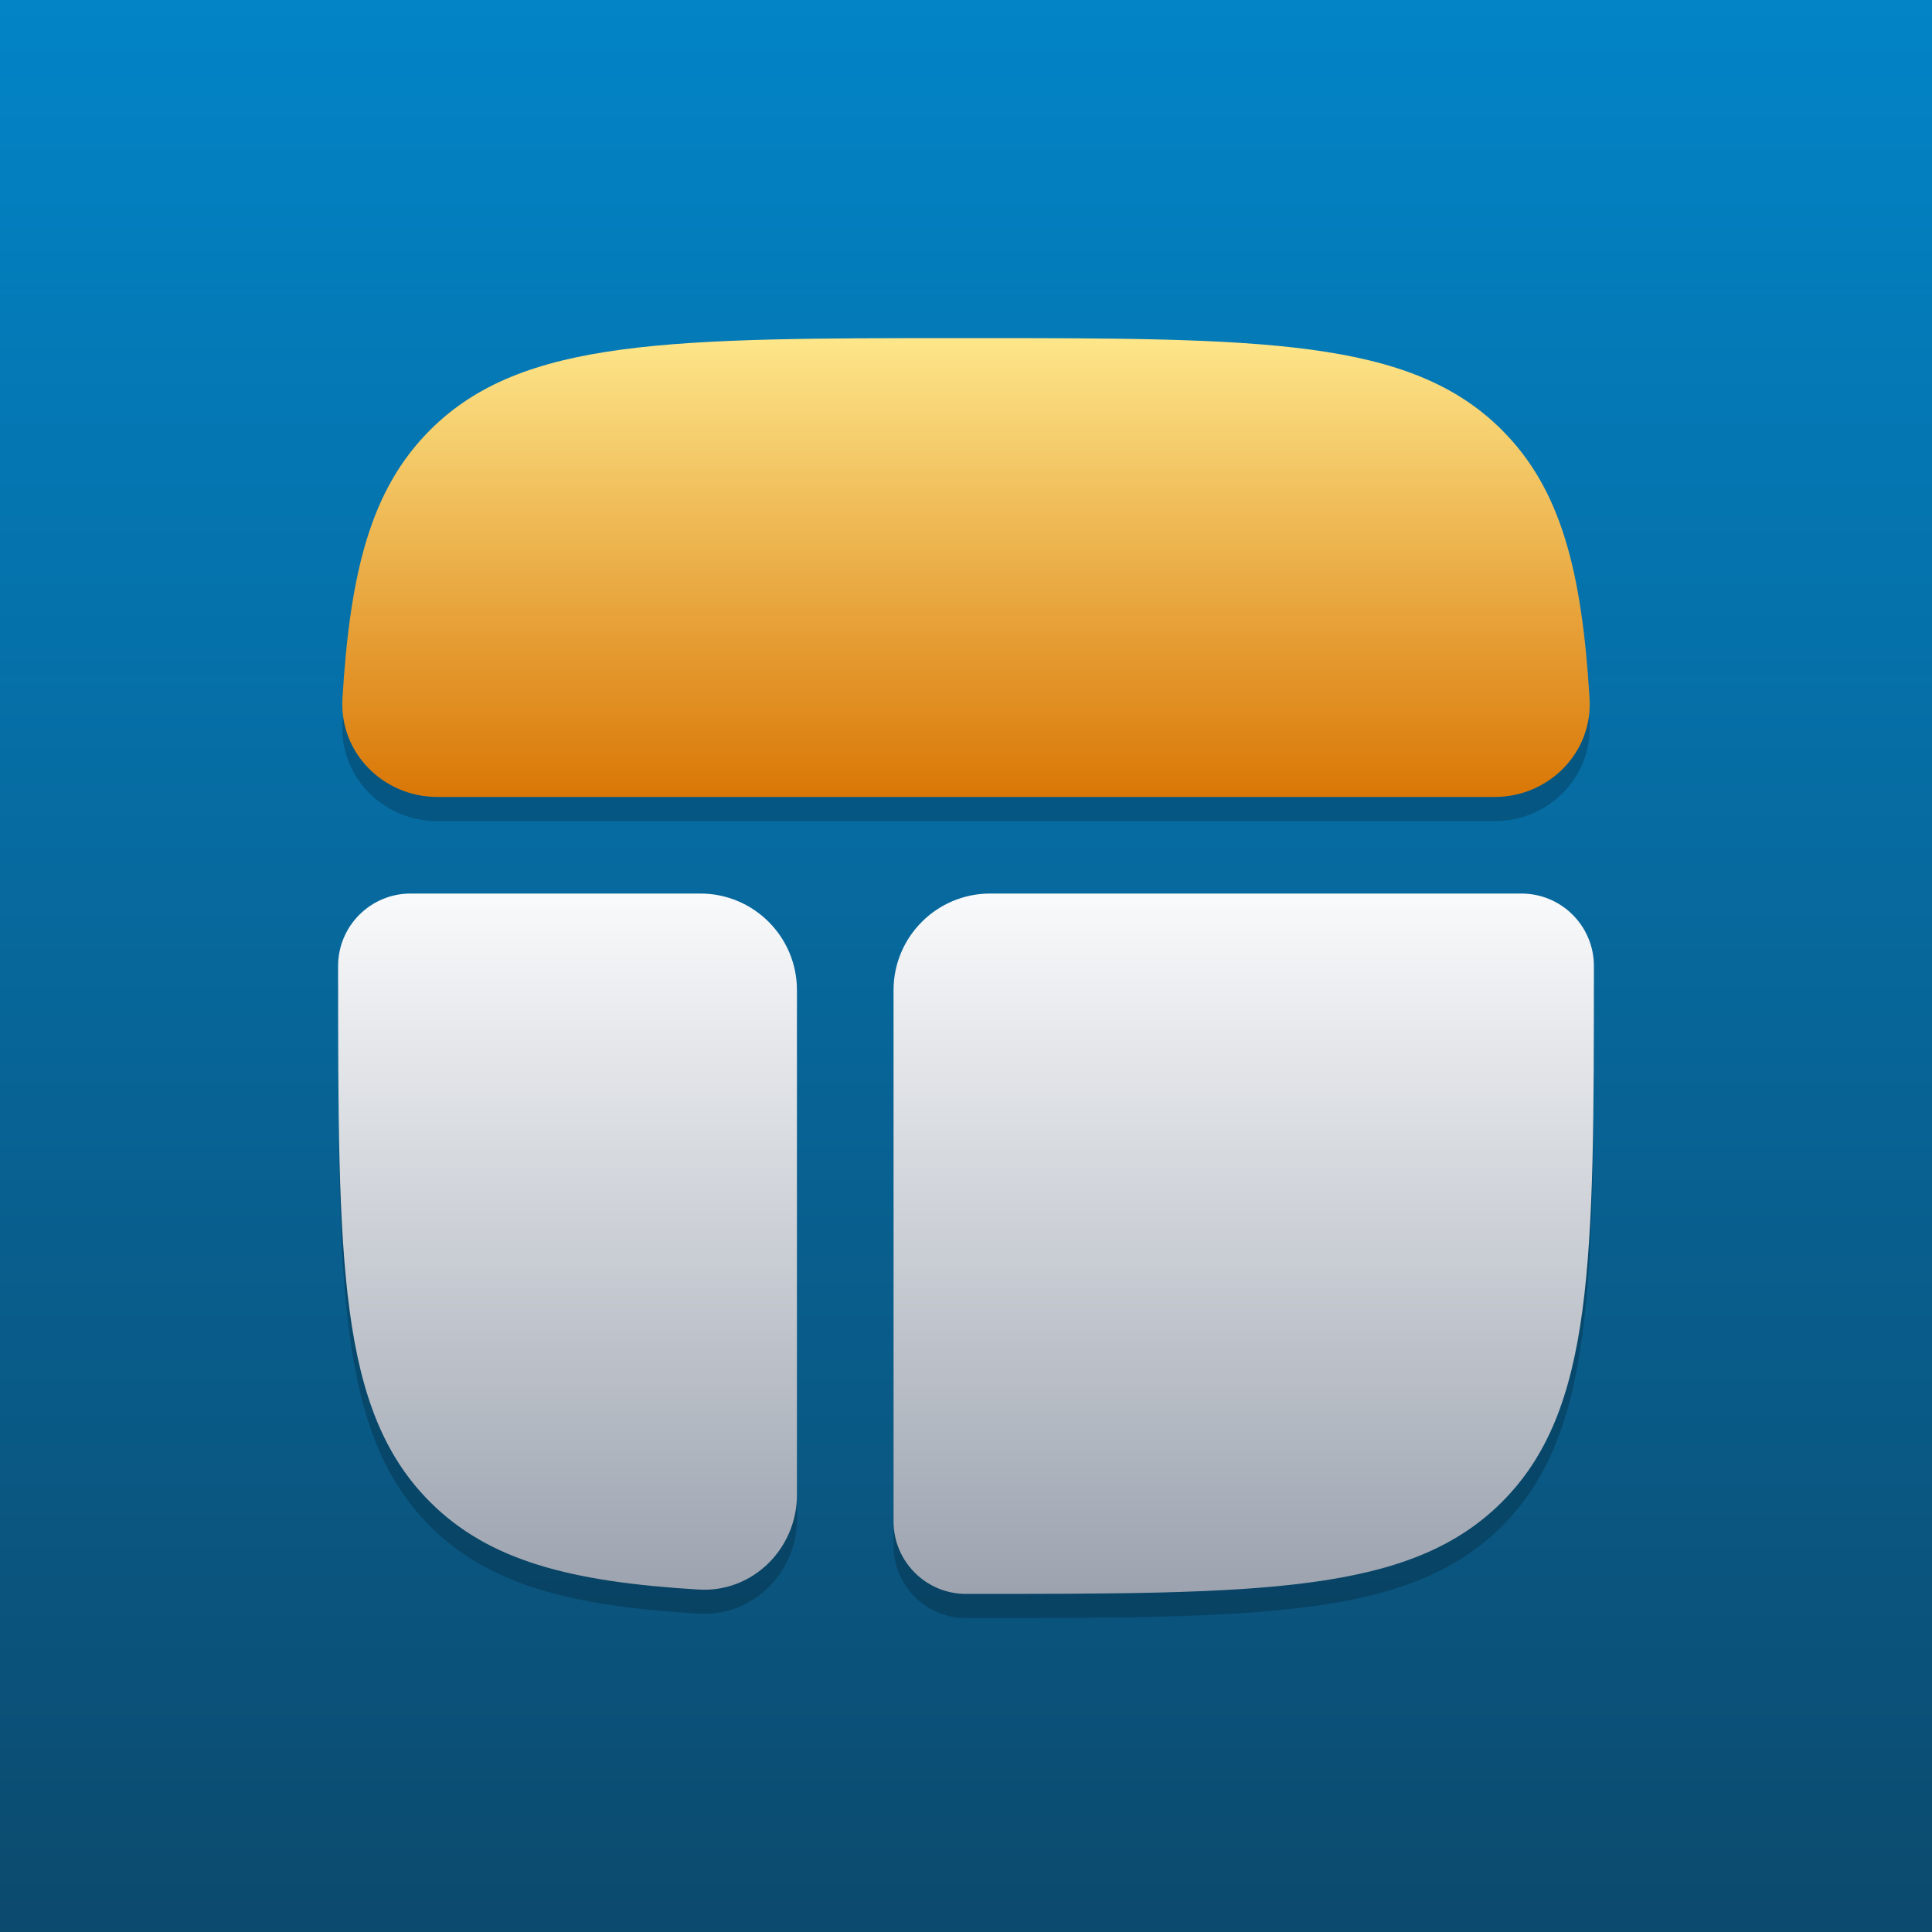
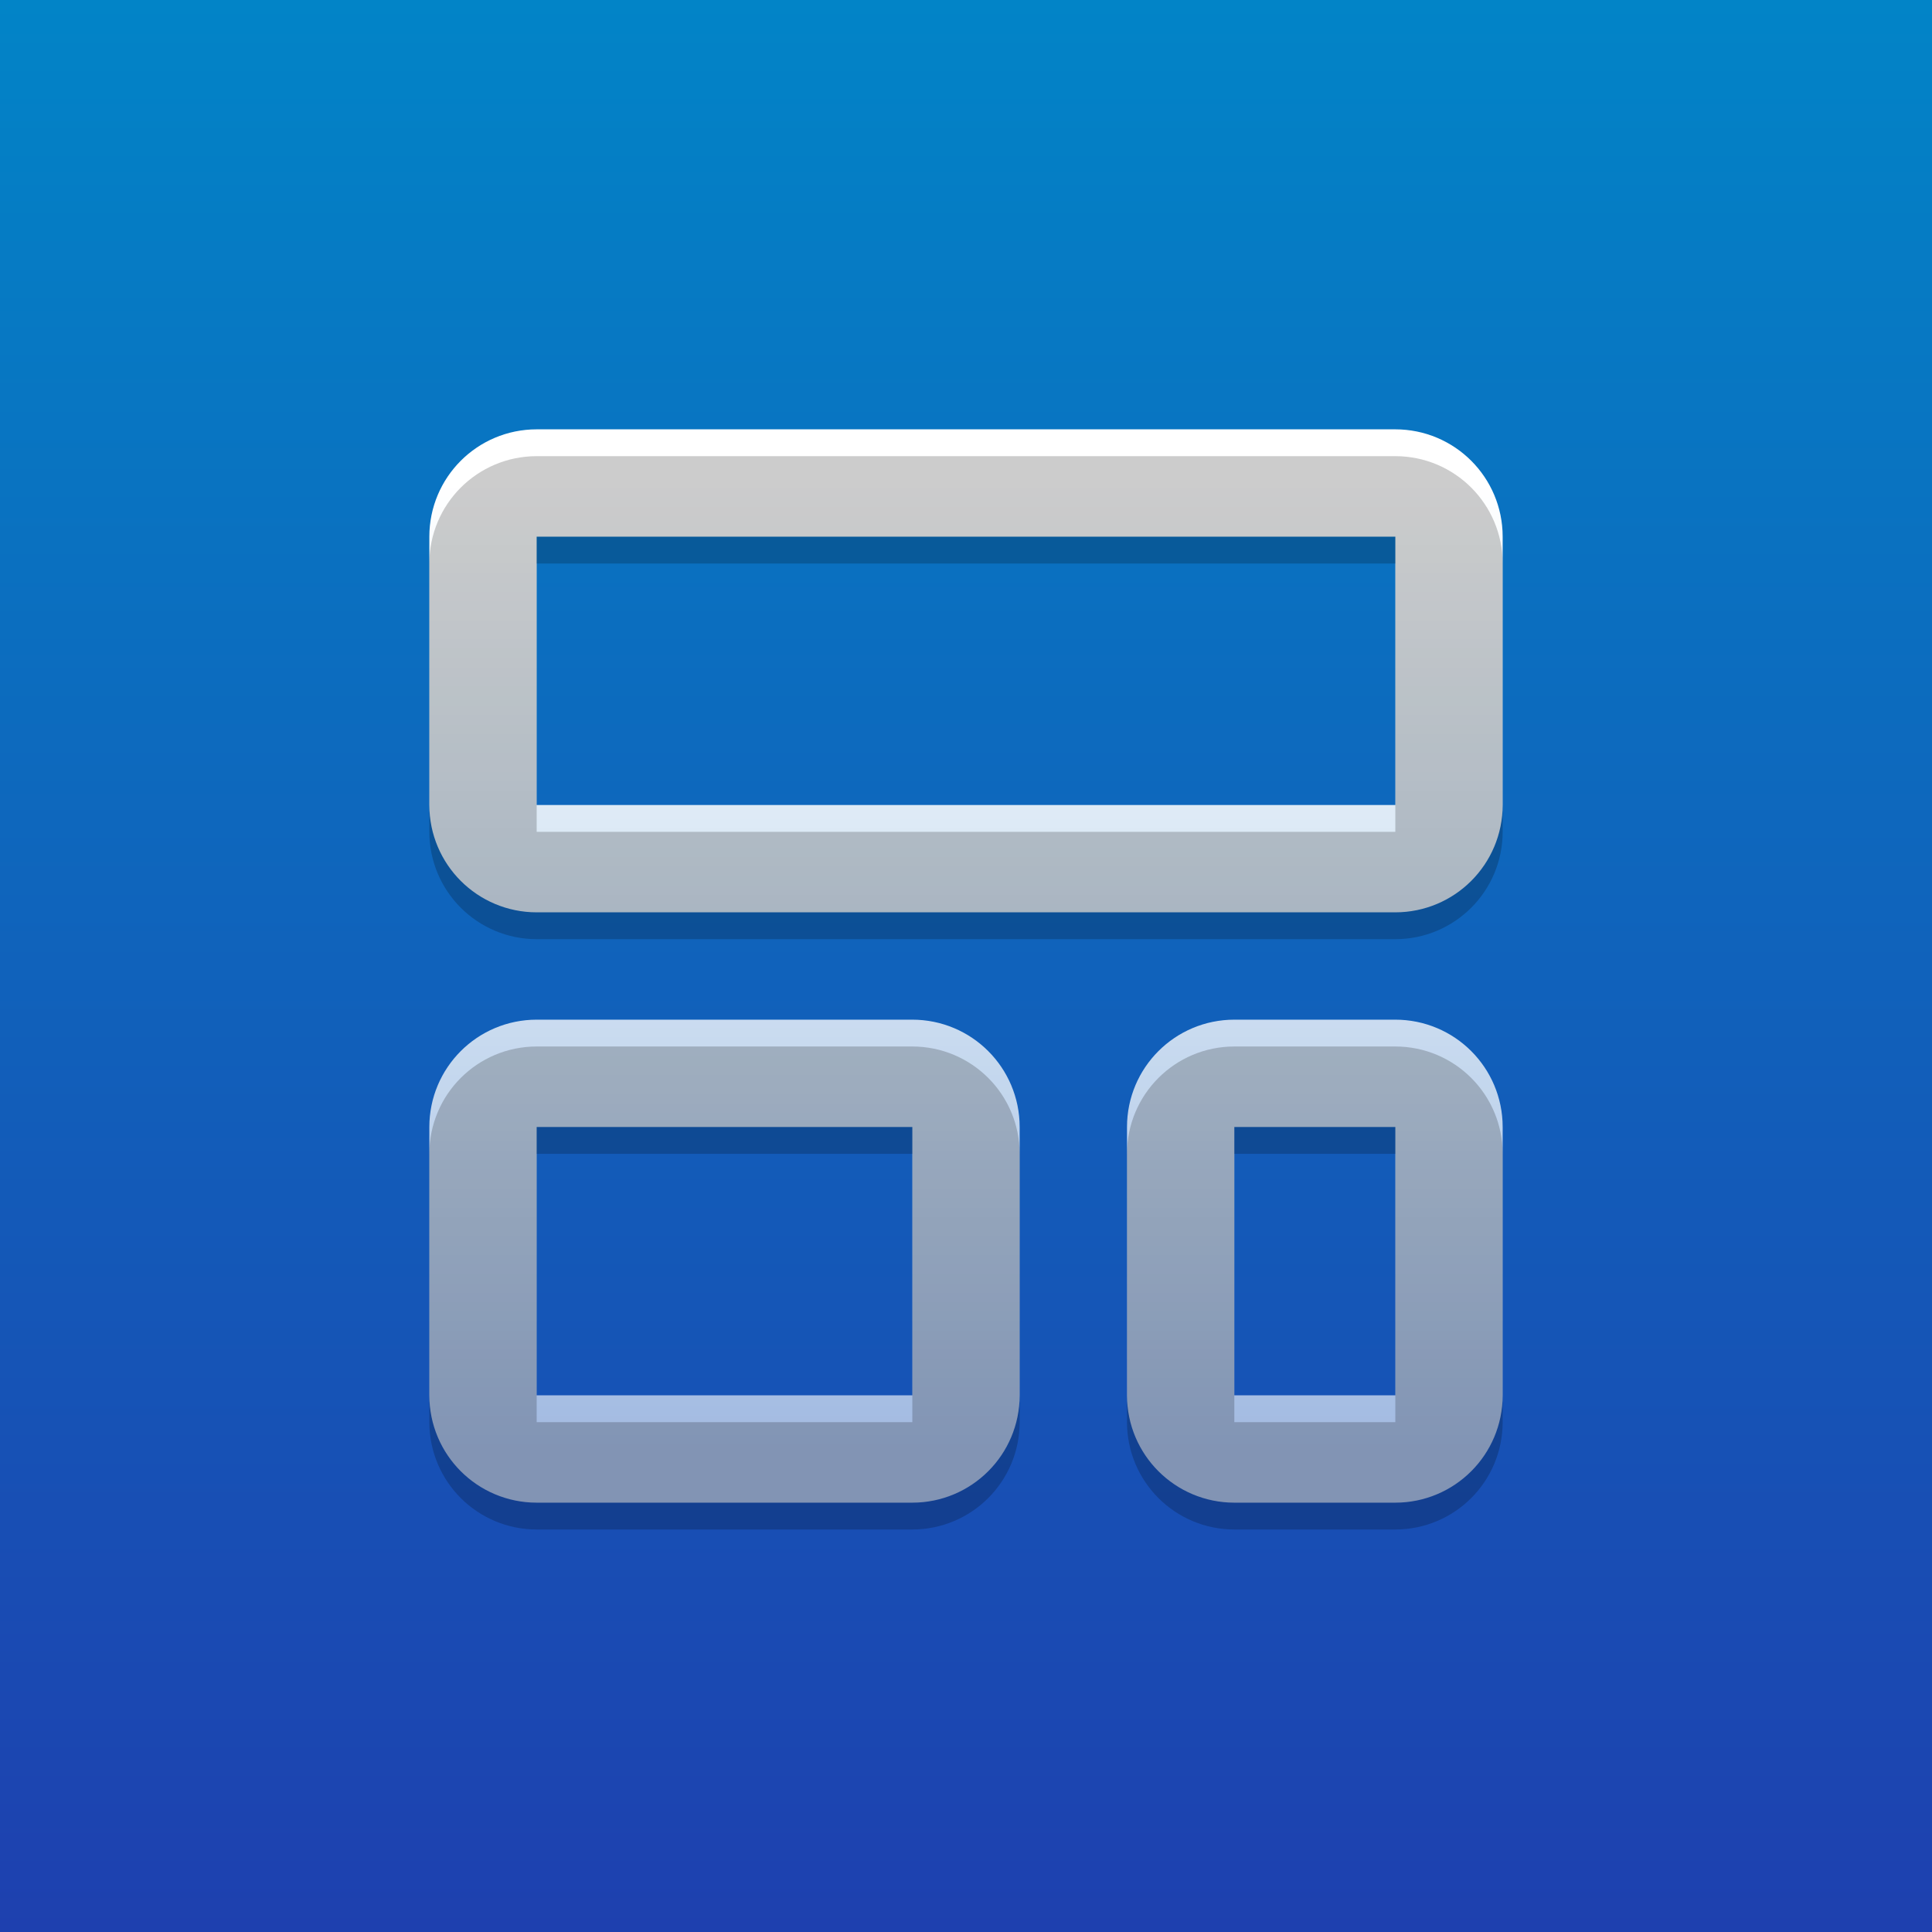
- <svg xmlns="http://www.w3.org/2000/svg" width="80" height="80" viewBox="0 0 80 80" fill="none">
-   <rect width="80" height="80" fill="url(#paint0_linear_830_6375)" />
-   <path d="M17.808 63.193C14 59.385 14 53.256 14 41C14 39.342 15.344 38 17.002 38H29C31.209 38 33 39.791 33 42V62.894C33 65.13 31.165 66.954 28.932 66.82C23.617 66.503 20.239 65.624 17.808 63.193Z" fill="black" fill-opacity="0.2" />
-   <path d="M37 63.998C37 65.656 38.342 67 40 67C52.256 67 58.385 67 62.193 63.193C66 59.385 66 53.256 66 41C66 39.342 64.656 38 62.998 38H41C38.791 38 37 39.791 37 42V63.998Z" fill="black" fill-opacity="0.2" />
-   <path d="M61.894 34C64.13 34 65.954 32.164 65.82 29.932C65.503 24.617 64.624 21.239 62.193 18.808C58.385 15 52.256 15 40 15C27.743 15 21.615 15 17.808 18.808C15.376 21.239 14.497 24.617 14.18 29.932C14.046 32.164 15.87 34 18.106 34H61.894Z" fill="black" fill-opacity="0.2" />
-   <path d="M17.808 62.193C14 58.385 14 52.256 14 40C14 38.342 15.344 37 17.002 37H29C31.209 37 33 38.791 33 41V61.894C33 64.13 31.165 65.954 28.932 65.82C23.617 65.503 20.239 64.624 17.808 62.193Z" fill="url(#paint1_linear_830_6375)" />
-   <path d="M37 62.998C37 64.656 38.342 66 40 66C52.256 66 58.385 66 62.193 62.193C66 58.385 66 52.256 66 40C66 38.342 64.656 37 62.998 37H41C38.791 37 37 38.791 37 41V62.998Z" fill="url(#paint2_linear_830_6375)" />
-   <path d="M61.894 33C64.13 33 65.954 31.165 65.82 28.932C65.503 23.617 64.624 20.239 62.193 17.808C58.385 14 52.256 14 40 14C27.743 14 21.615 14 17.808 17.808C15.376 20.239 14.497 23.617 14.18 28.932C14.046 31.165 15.87 33 18.106 33H61.894Z" fill="url(#paint3_linear_830_6375)" />
+ <svg xmlns="http://www.w3.org/2000/svg" width="72" height="72" viewBox="0 0 72 72" fill="none">
+   <rect width="72" height="72" fill="url(#paint0_linear_147_42)" />
+   <path d="M52 18H20C18.895 18 18 18.895 18 20V30C18 31.105 18.895 32 20 32H52C53.105 32 54 31.105 54 30V20C54 18.895 53.105 18 52 18Z" stroke="url(#paint1_linear_147_42)" stroke-width="4" stroke-linecap="round" stroke-linejoin="round" />
+   <path d="M34 40H20C18.895 40 18 40.895 18 42V52C18 53.105 18.895 54 20 54H34C35.105 54 36 53.105 36 52V42C36 40.895 35.105 40 34 40Z" stroke="url(#paint2_linear_147_42)" stroke-width="4" stroke-linecap="round" stroke-linejoin="round" />
+   <path d="M52 40H46C44.895 40 44 40.895 44 42V52C44 53.105 44.895 54 46 54H52C53.105 54 54 53.105 54 52V42C54 40.895 53.105 40 52 40Z" stroke="url(#paint3_linear_147_42)" stroke-width="4" stroke-linecap="round" stroke-linejoin="round" />
+   <path d="M52 19H20C18.895 19 18 19.895 18 21V31C18 32.105 18.895 33 20 33H52C53.105 33 54 32.105 54 31V21C54 19.895 53.105 19 52 19Z" stroke="black" stroke-opacity="0.2" stroke-width="4" stroke-linecap="round" stroke-linejoin="round" />
+   <path d="M34 41H20C18.895 41 18 41.895 18 43V53C18 54.105 18.895 55 20 55H34C35.105 55 36 54.105 36 53V43C36 41.895 35.105 41 34 41Z" stroke="black" stroke-opacity="0.2" stroke-width="4" stroke-linecap="round" stroke-linejoin="round" />
+   <path d="M52 41H46C44.895 41 44 41.895 44 43V53C44 54.105 44.895 55 46 55H52C53.105 55 54 54.105 54 53V43C54 41.895 53.105 41 52 41Z" stroke="black" stroke-opacity="0.2" stroke-width="4" stroke-linecap="round" stroke-linejoin="round" />
  <defs>
-     <linearGradient id="paint0_linear_830_6375" x1="40" y1="0" x2="40" y2="80" gradientUnits="userSpaceOnUse">
+     <linearGradient id="paint0_linear_147_42" x1="36" y1="0" x2="36" y2="72" gradientUnits="userSpaceOnUse">
      <stop stop-color="#0284C7" />
-       <stop offset="1" stop-color="#0C4A6E" />
+       <stop offset="1" stop-color="#1E40AF" />
    </linearGradient>
-     <linearGradient id="paint1_linear_830_6375" x1="40" y1="37" x2="40" y2="66" gradientUnits="userSpaceOnUse">
-       <stop stop-color="#F9FAFB" />
-       <stop offset="1" stop-color="#9CA3AF" />
+     <linearGradient id="paint1_linear_147_42" x1="36" y1="18" x2="36" y2="54" gradientUnits="userSpaceOnUse">
+       <stop stop-color="white" />
+       <stop offset="1" stop-color="white" stop-opacity="0.6" />
    </linearGradient>
-     <linearGradient id="paint2_linear_830_6375" x1="40" y1="37" x2="40" y2="66" gradientUnits="userSpaceOnUse">
-       <stop stop-color="#F9FAFB" />
-       <stop offset="1" stop-color="#9CA3AF" />
+     <linearGradient id="paint2_linear_147_42" x1="36" y1="18" x2="36" y2="54" gradientUnits="userSpaceOnUse">
+       <stop stop-color="white" />
+       <stop offset="1" stop-color="white" stop-opacity="0.6" />
    </linearGradient>
-     <linearGradient id="paint3_linear_830_6375" x1="40" y1="14" x2="40" y2="33" gradientUnits="userSpaceOnUse">
-       <stop stop-color="#FDE68A" />
-       <stop offset="1" stop-color="#D97706" />
+     <linearGradient id="paint3_linear_147_42" x1="36" y1="18" x2="36" y2="54" gradientUnits="userSpaceOnUse">
+       <stop stop-color="white" />
+       <stop offset="1" stop-color="white" stop-opacity="0.6" />
    </linearGradient>
  </defs>
</svg>
